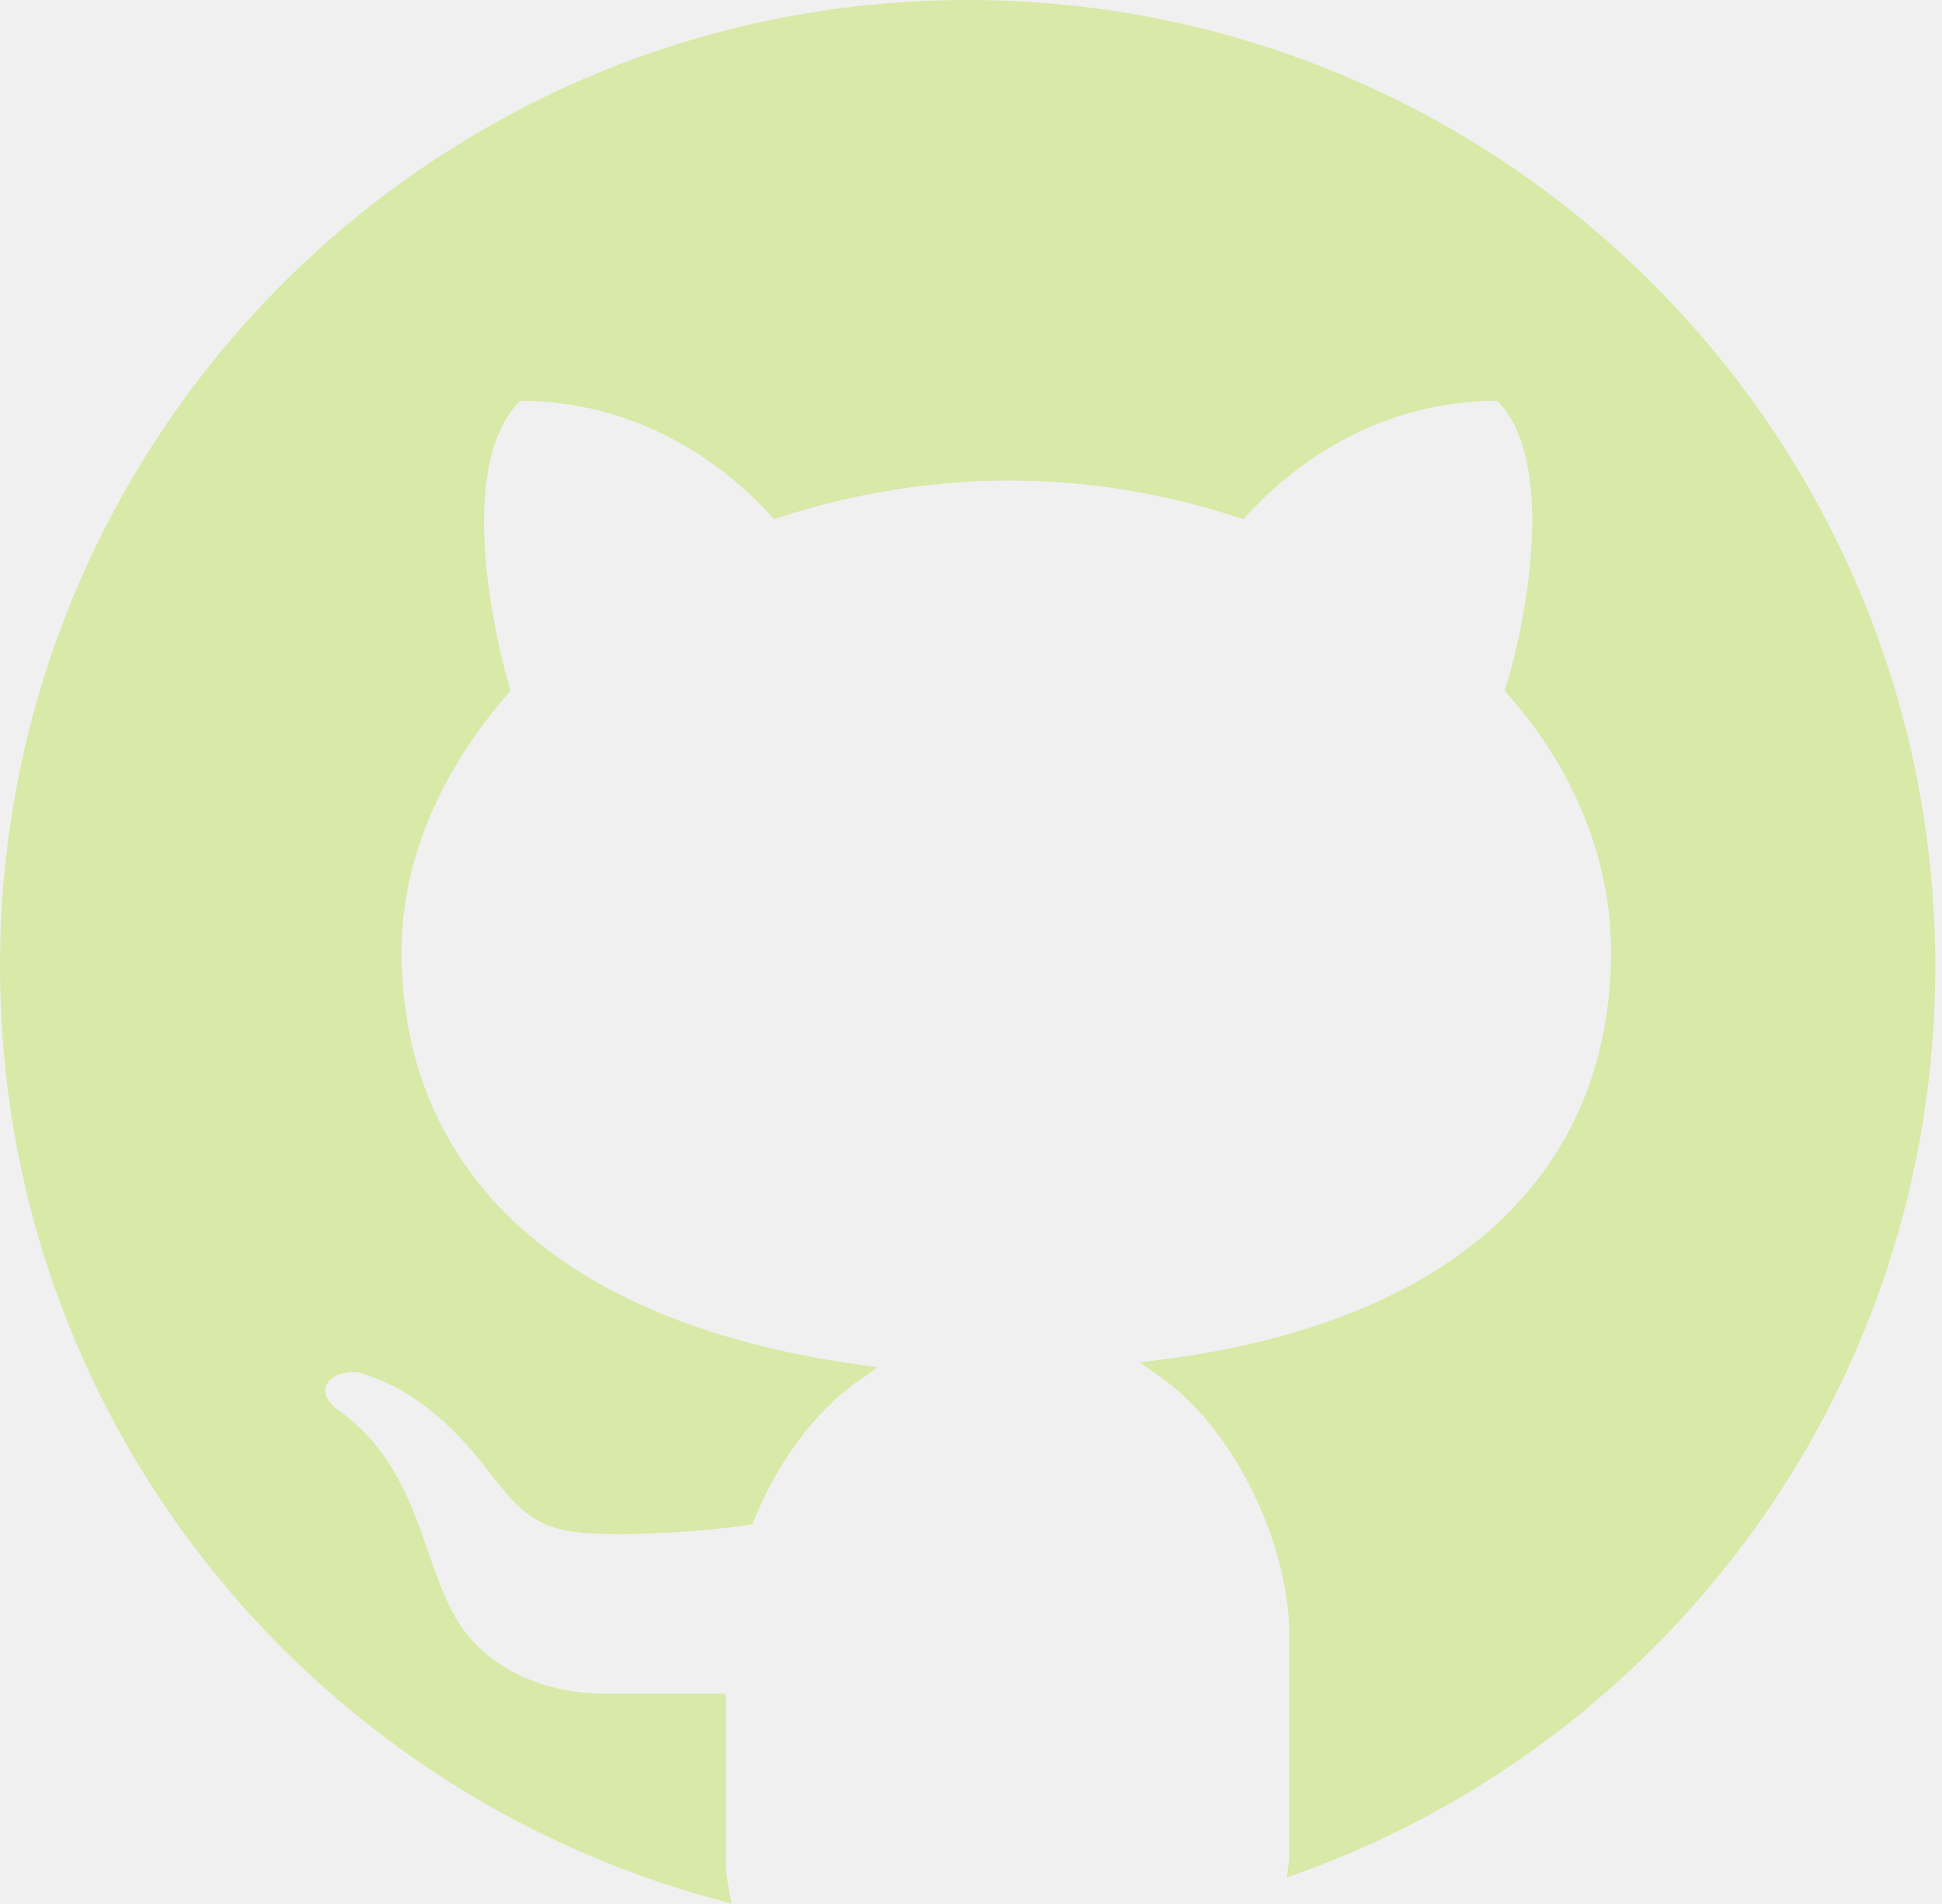
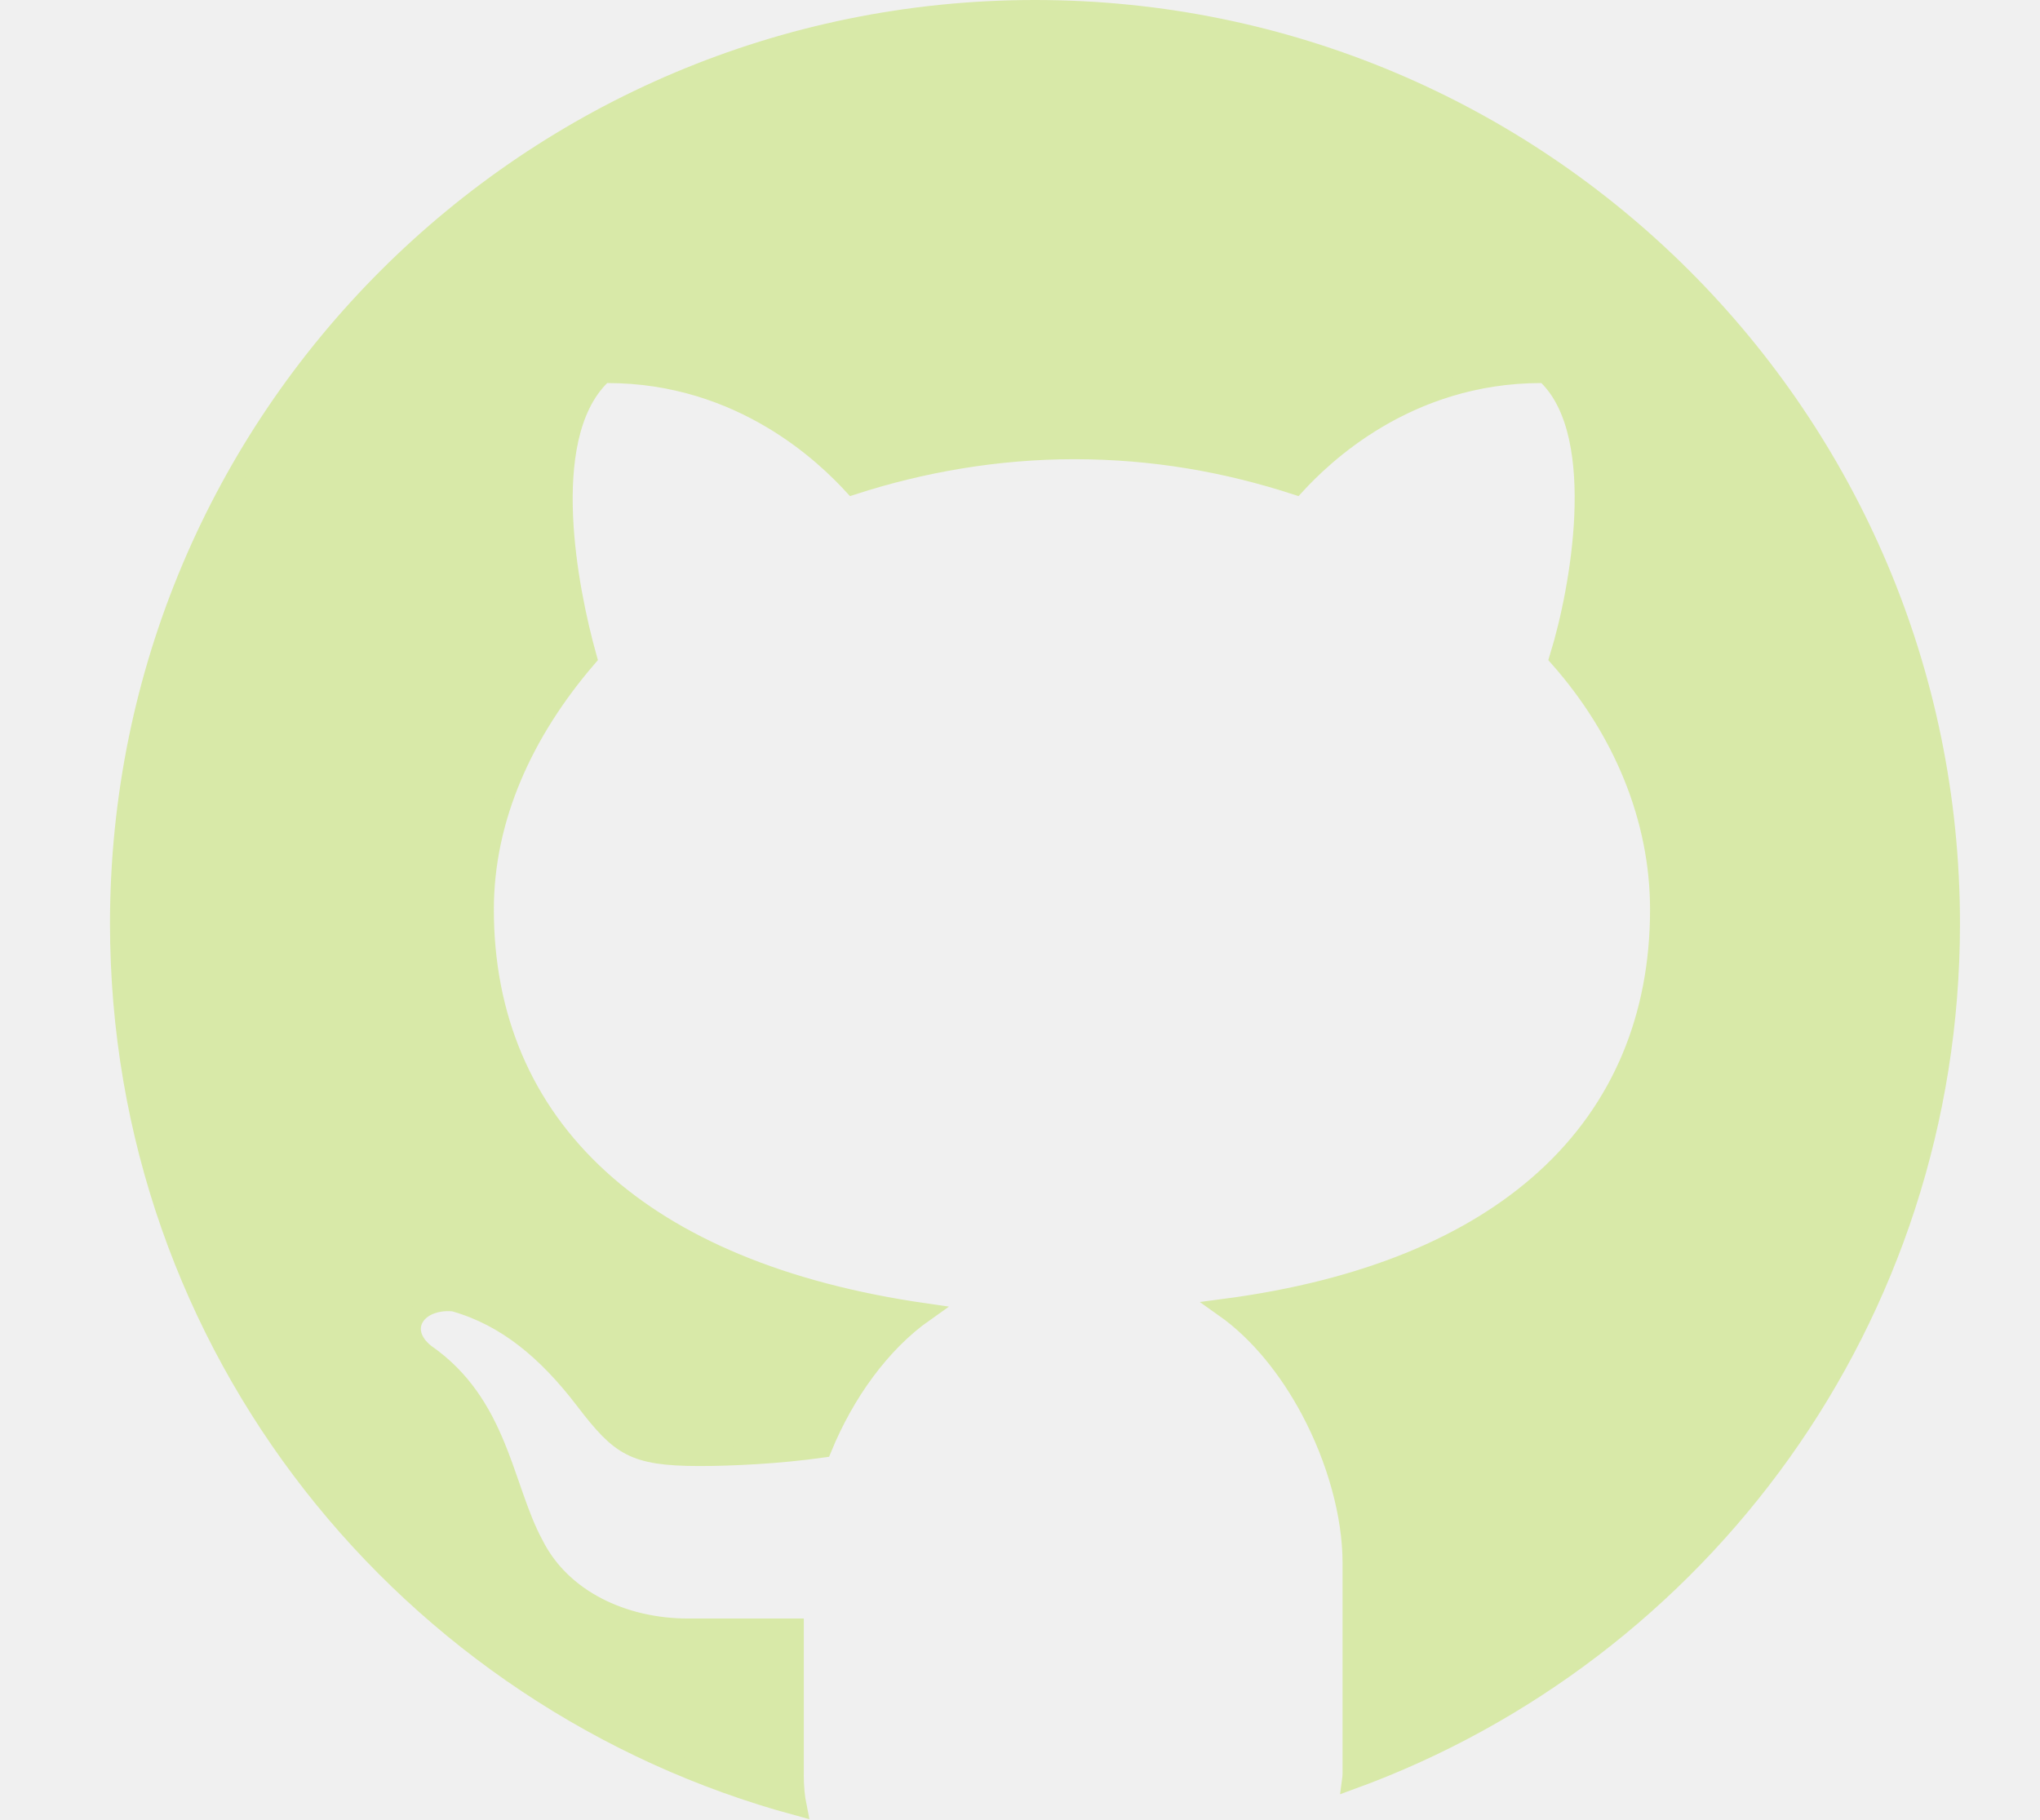
- <svg xmlns="http://www.w3.org/2000/svg" width="102" height="100" viewBox="0 0 102 100" fill="none">
+ <svg xmlns="http://www.w3.org/2000/svg" width="102" height="91" viewBox="0 0 100 100" fill="none">
  <g clip-path="url(#clip0_142_255)">
    <path d="M17.349 74.367L17.361 74.377L17.375 74.386C19.362 75.771 20.425 77.578 21.2 79.451C21.509 80.197 21.767 80.941 22.023 81.678C22.091 81.874 22.159 82.069 22.227 82.264C22.549 83.177 22.884 84.072 23.316 84.869C24.824 87.877 28.21 89.454 31.766 89.454H37.62V97.585C37.62 98.161 37.67 98.752 37.779 99.29C16.309 93.477 0.5 74.074 0.5 50.76C0.5 22.991 23.018 0.5 50.824 0.5C78.629 0.5 101.147 22.991 101.147 50.76C101.147 72.465 87.42 90.862 68.193 97.859C68.21 97.733 68.223 97.598 68.223 97.46V85.899C68.223 83.264 67.369 80.202 65.924 77.495C64.735 75.268 63.125 73.242 61.212 71.888C69.004 70.865 74.865 68.379 78.839 64.761C83.067 60.914 85.118 55.825 85.118 49.987C85.118 44.987 83.101 40.134 79.588 36.159C80.208 34.154 80.831 31.206 80.955 28.354C81.019 26.86 80.948 25.374 80.658 24.055C80.368 22.739 79.852 21.551 78.998 20.698L78.852 20.552H78.644C71.222 20.552 66.612 25.107 65.153 26.692C61.386 25.468 57.367 24.738 52.982 24.738C48.724 24.738 44.585 25.467 40.81 26.692C39.352 25.111 34.746 20.552 27.319 20.552H27.113L26.966 20.698C26.082 21.58 25.549 22.781 25.25 24.105C24.951 25.431 24.879 26.915 24.944 28.401C25.068 31.244 25.694 34.165 26.254 36.156C22.742 40.237 20.591 44.97 20.591 49.987C20.591 55.828 22.675 60.916 26.949 64.794C30.974 68.447 36.907 70.994 44.78 72.127C42.358 73.832 40.392 76.59 39.156 79.61C36.721 79.957 34.092 80.073 32.397 80.073C30.504 80.073 29.433 79.911 28.593 79.478C27.75 79.043 27.079 78.305 26.06 76.969L26.06 76.969C23.99 74.259 21.749 72.391 18.939 71.59L18.894 71.577L18.847 71.573C18.05 71.502 17.24 71.742 16.829 72.299C16.61 72.595 16.52 72.968 16.622 73.359C16.72 73.734 16.979 74.072 17.349 74.367Z" fill="#D8E9A8" stroke="#D8E9A8" />
  </g>
  <defs>
    <clipPath id="clip0_142_255">
      <rect width="101.647" height="100" fill="white" />
    </clipPath>
  </defs>
</svg>
